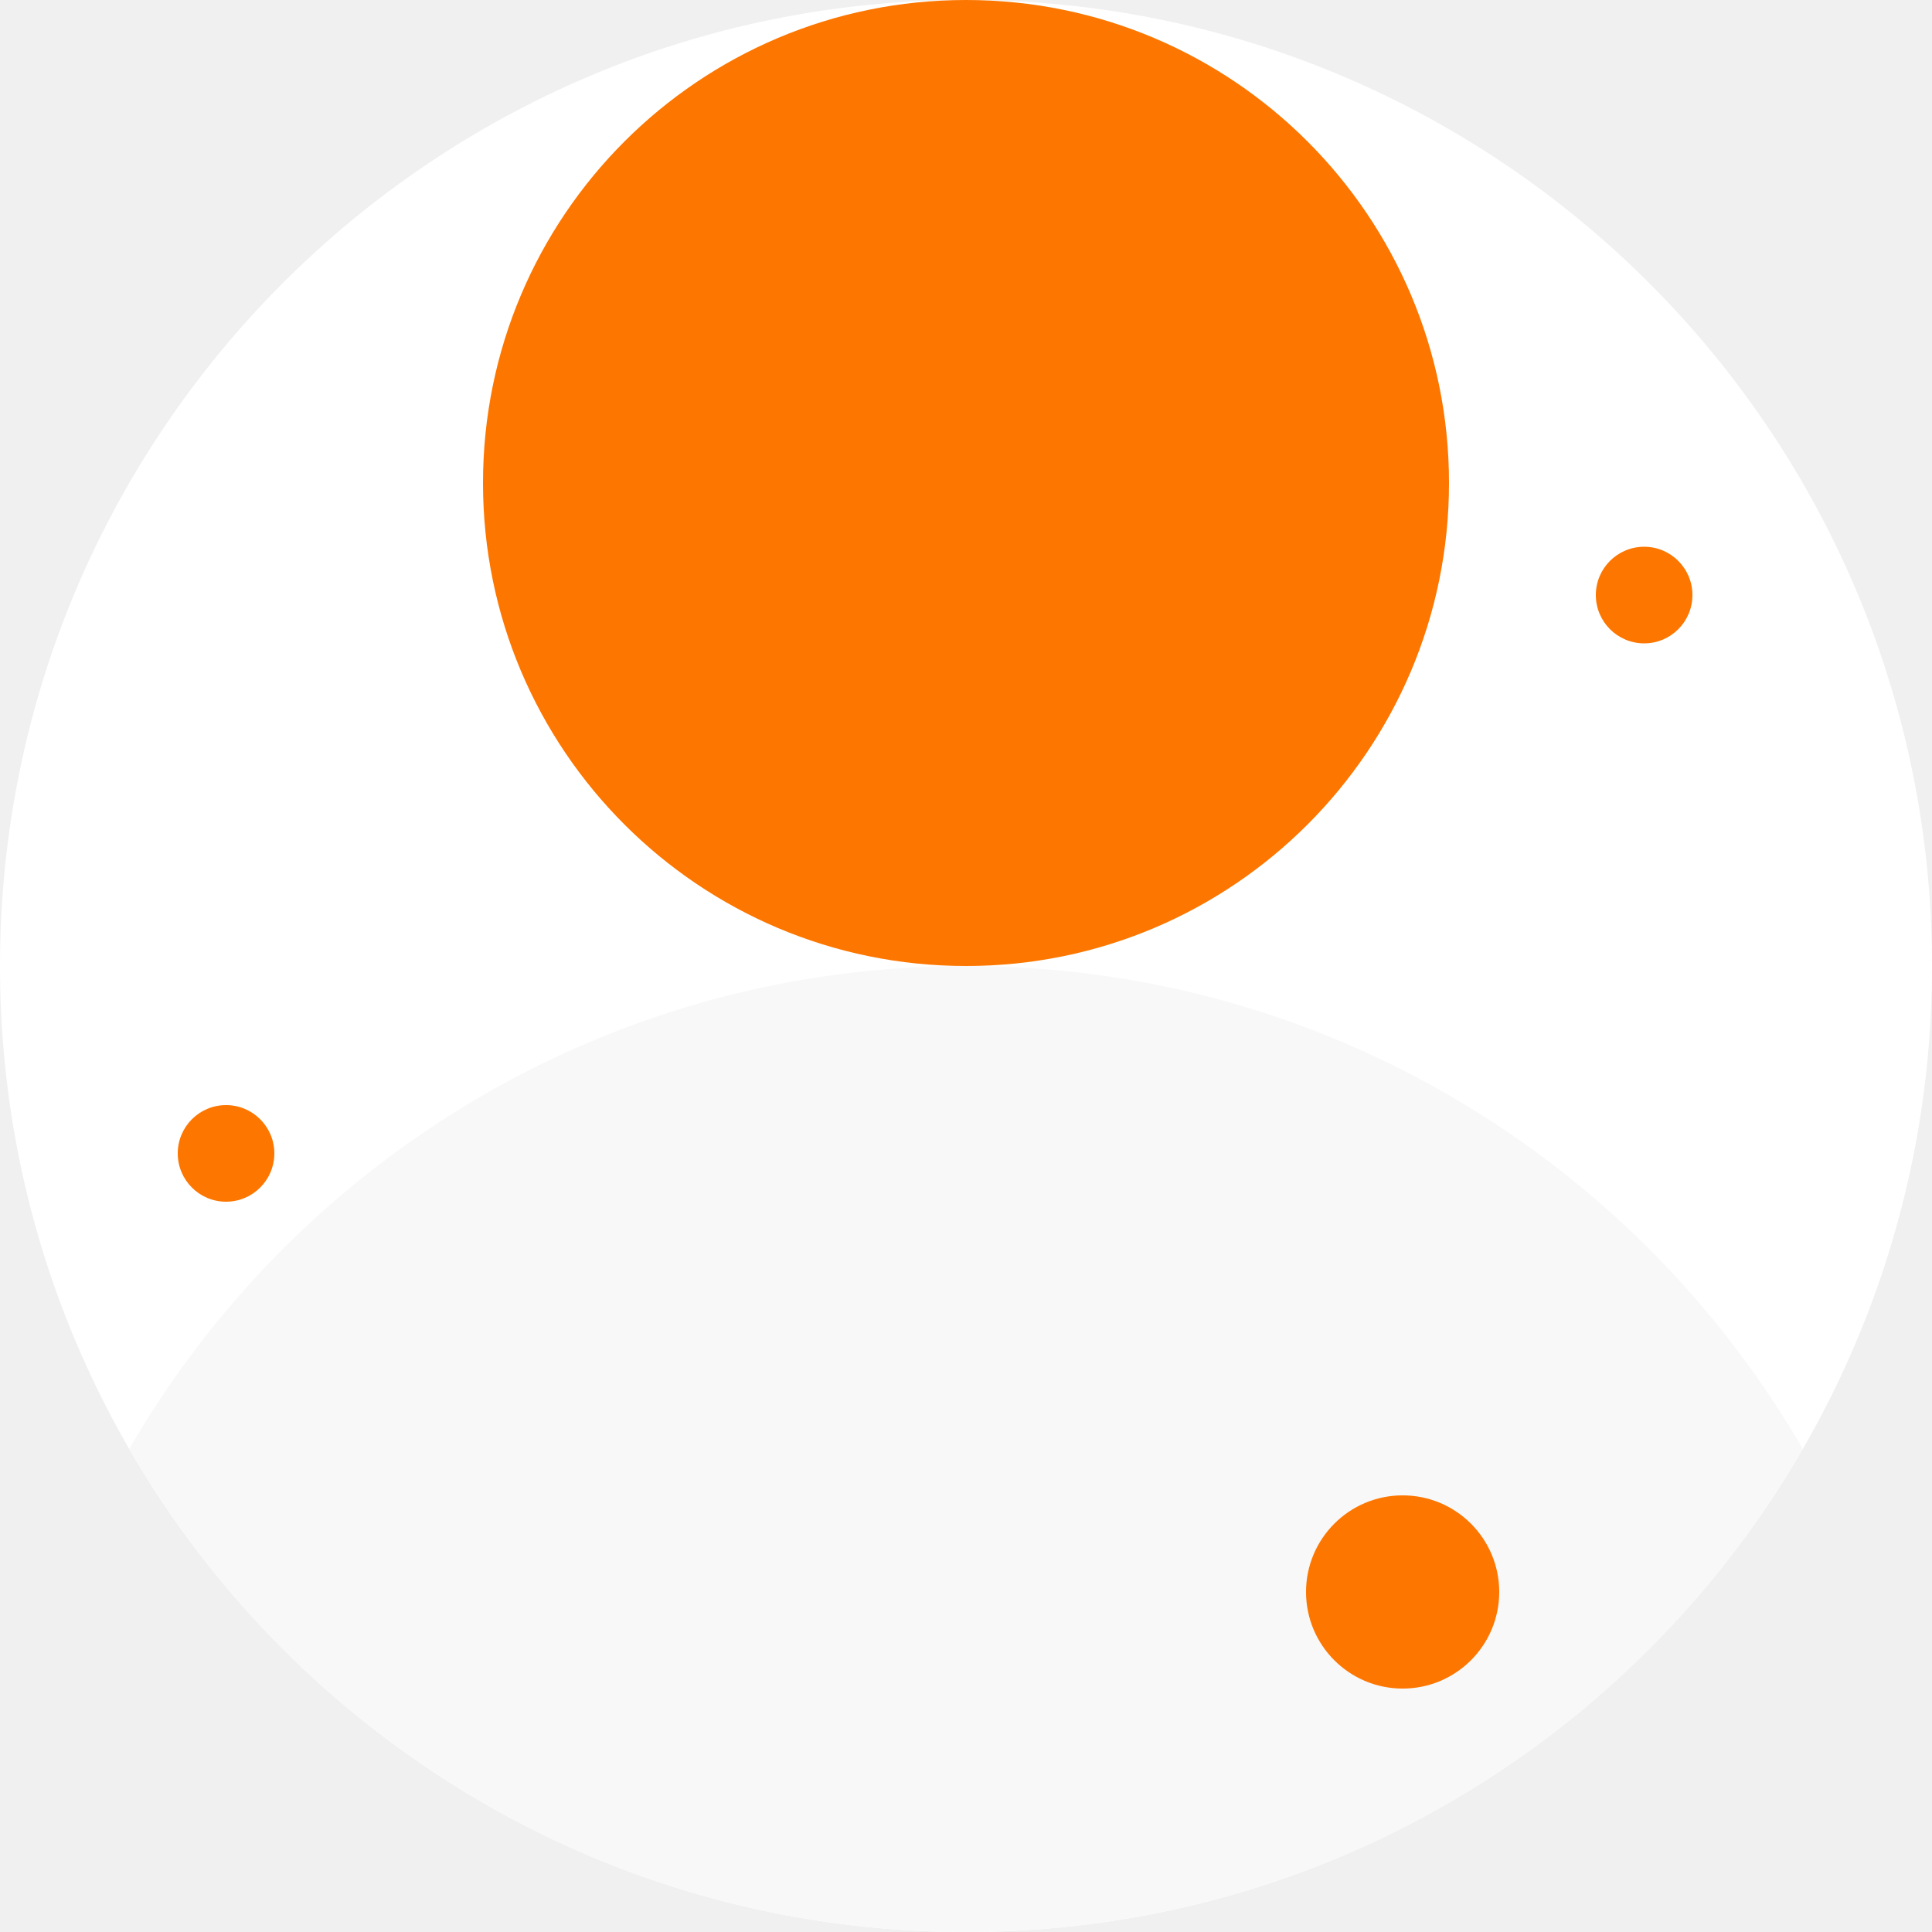
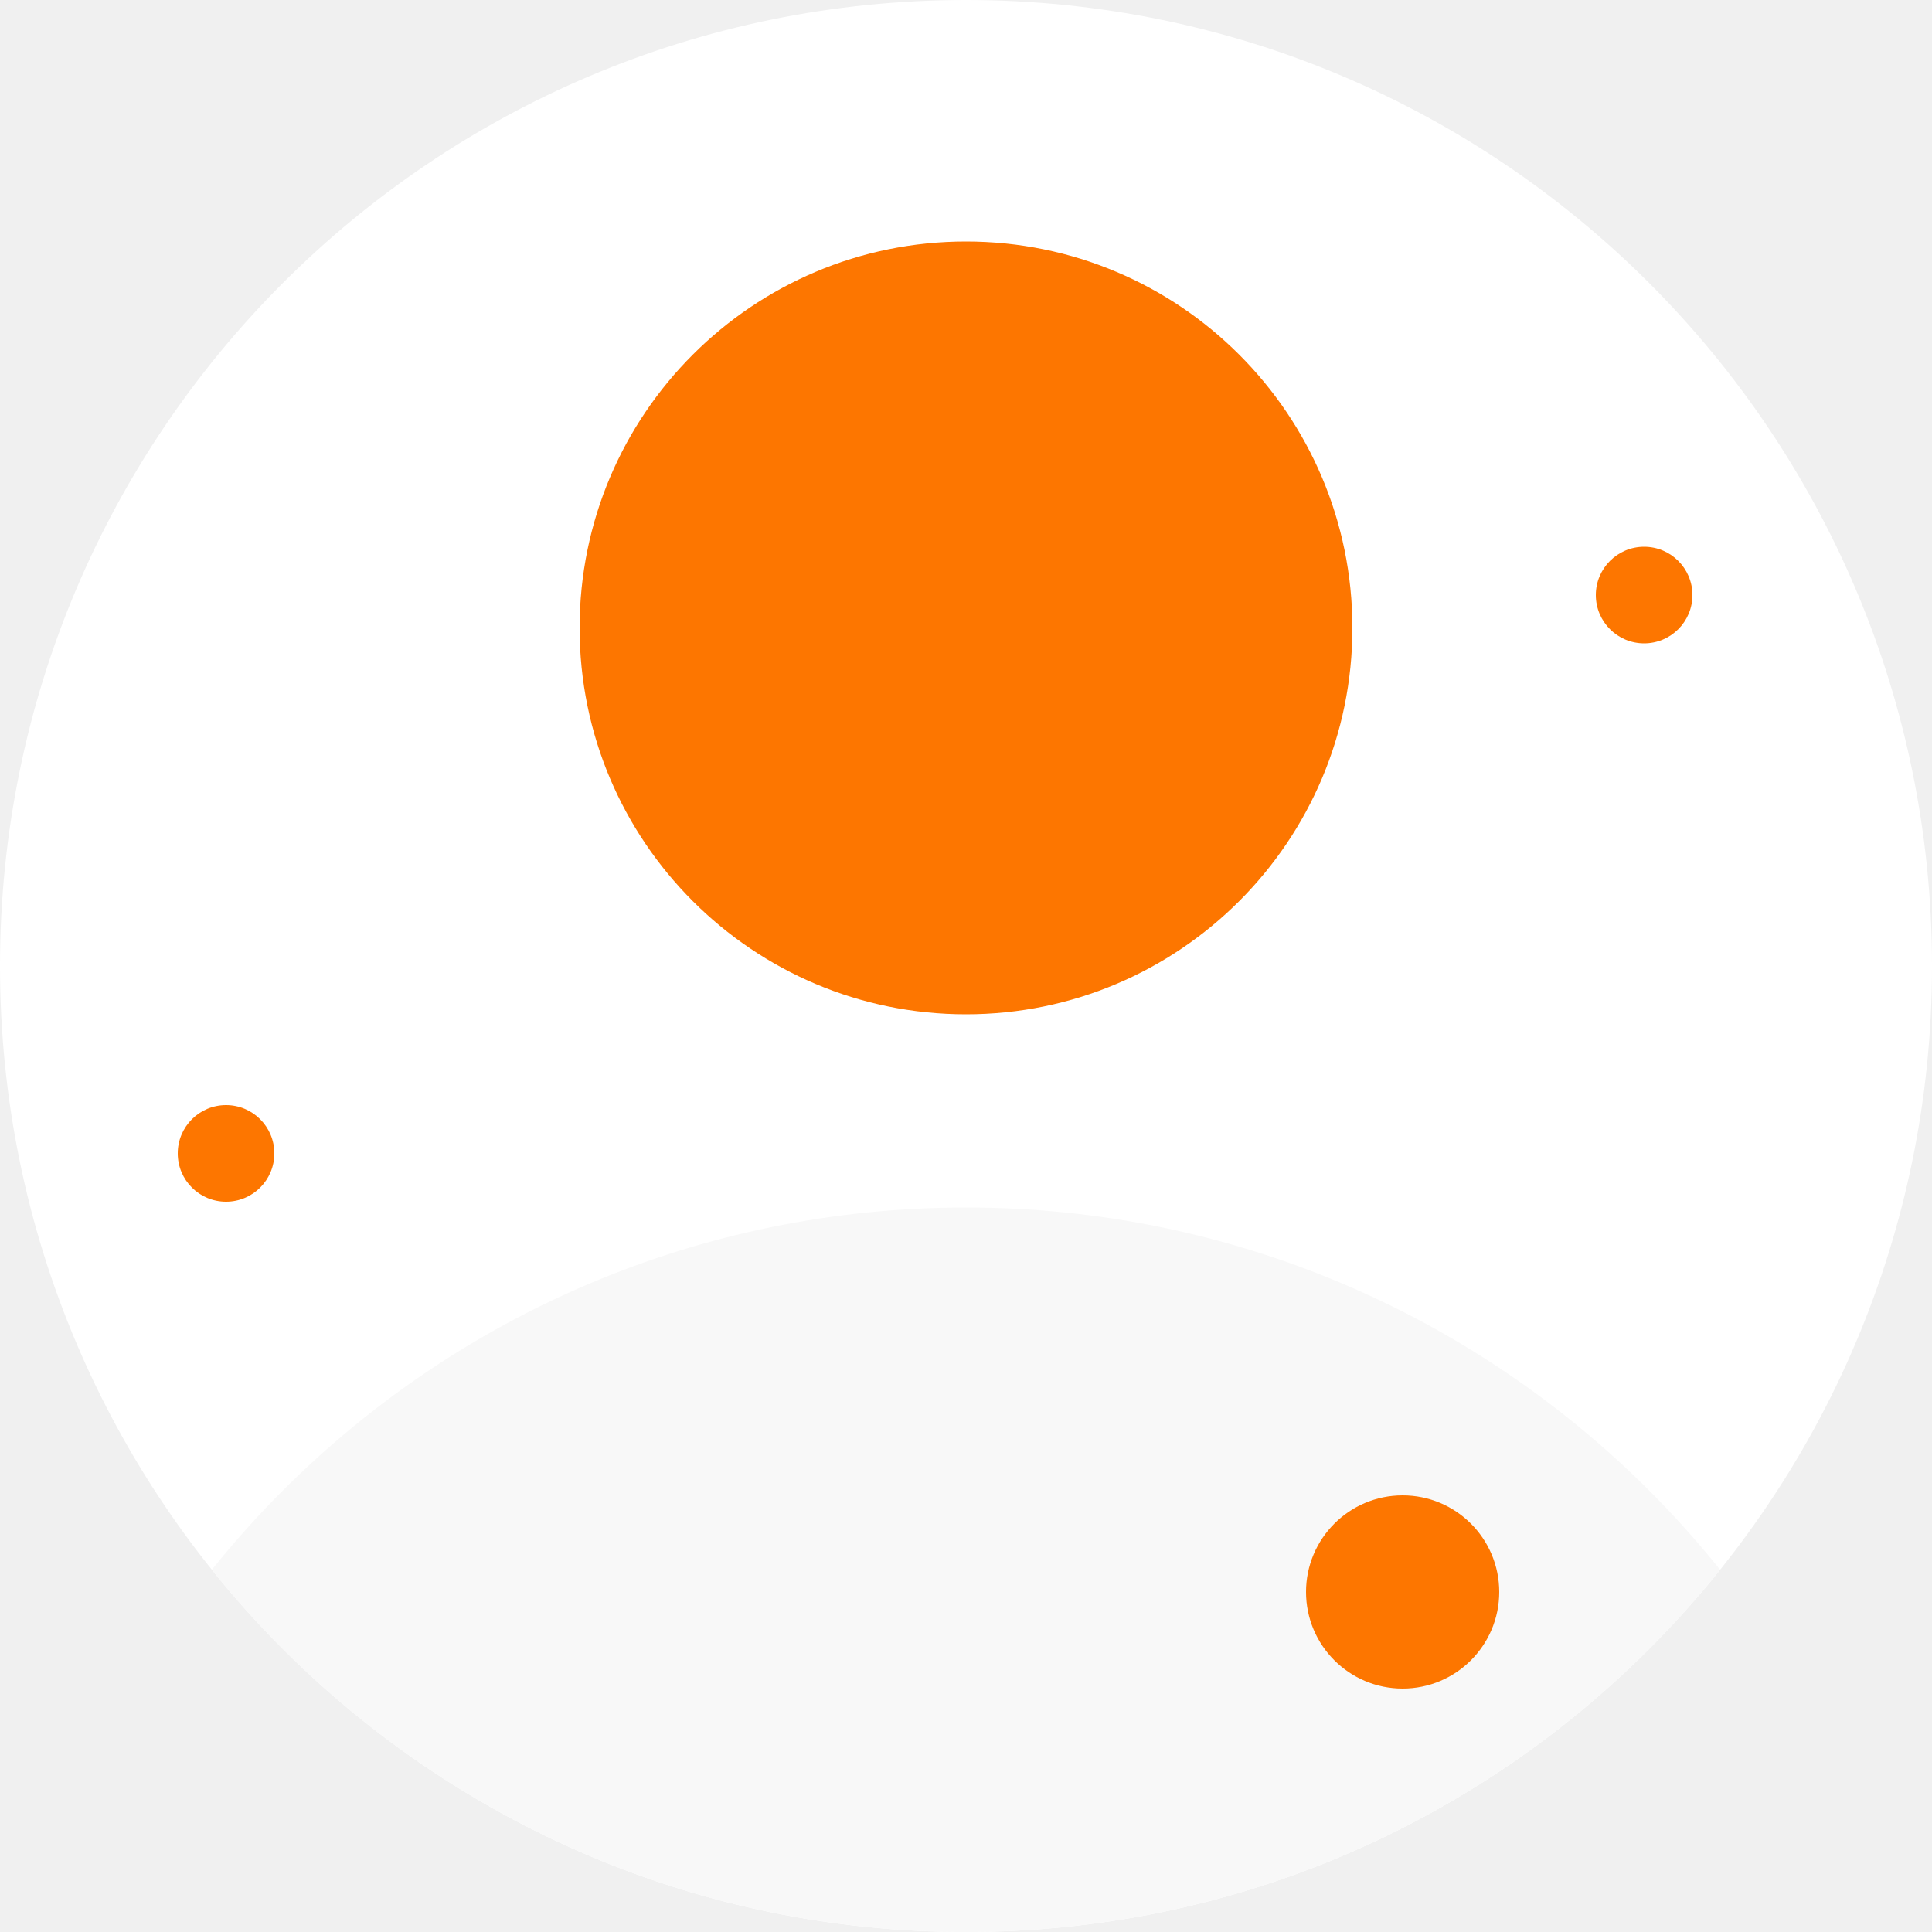
<svg xmlns="http://www.w3.org/2000/svg" width="1000" height="1000" viewBox="0 0 1000 1000" fill="none">
  <g clip-path="url(#clip0_1_5)">
    <rect width="1000" height="1000" rx="500" fill="white" />
-     <circle cx="500" cy="1000" r="500" fill="#F8F8F8" />
-     <circle cx="500" cy="250" r="250" fill="#FD7600" />
+     <circle cx="500" cy="1125" r="500" fill="#F8F8F8" />
+     <circle cx="500" cy="325" r="200" fill="#FD7600" />
    <circle cx="117" cy="597" r="25" fill="#FD7600" />
    <circle cx="726" cy="824" r="50" fill="#FD7600" />
    <circle cx="851" cy="308" r="25" fill="#FD7600" />
  </g>
  <defs>
    <clipPath id="clip0_1_5">
      <rect width="1000" height="1000" rx="500" fill="white" />
    </clipPath>
  </defs>
</svg>
